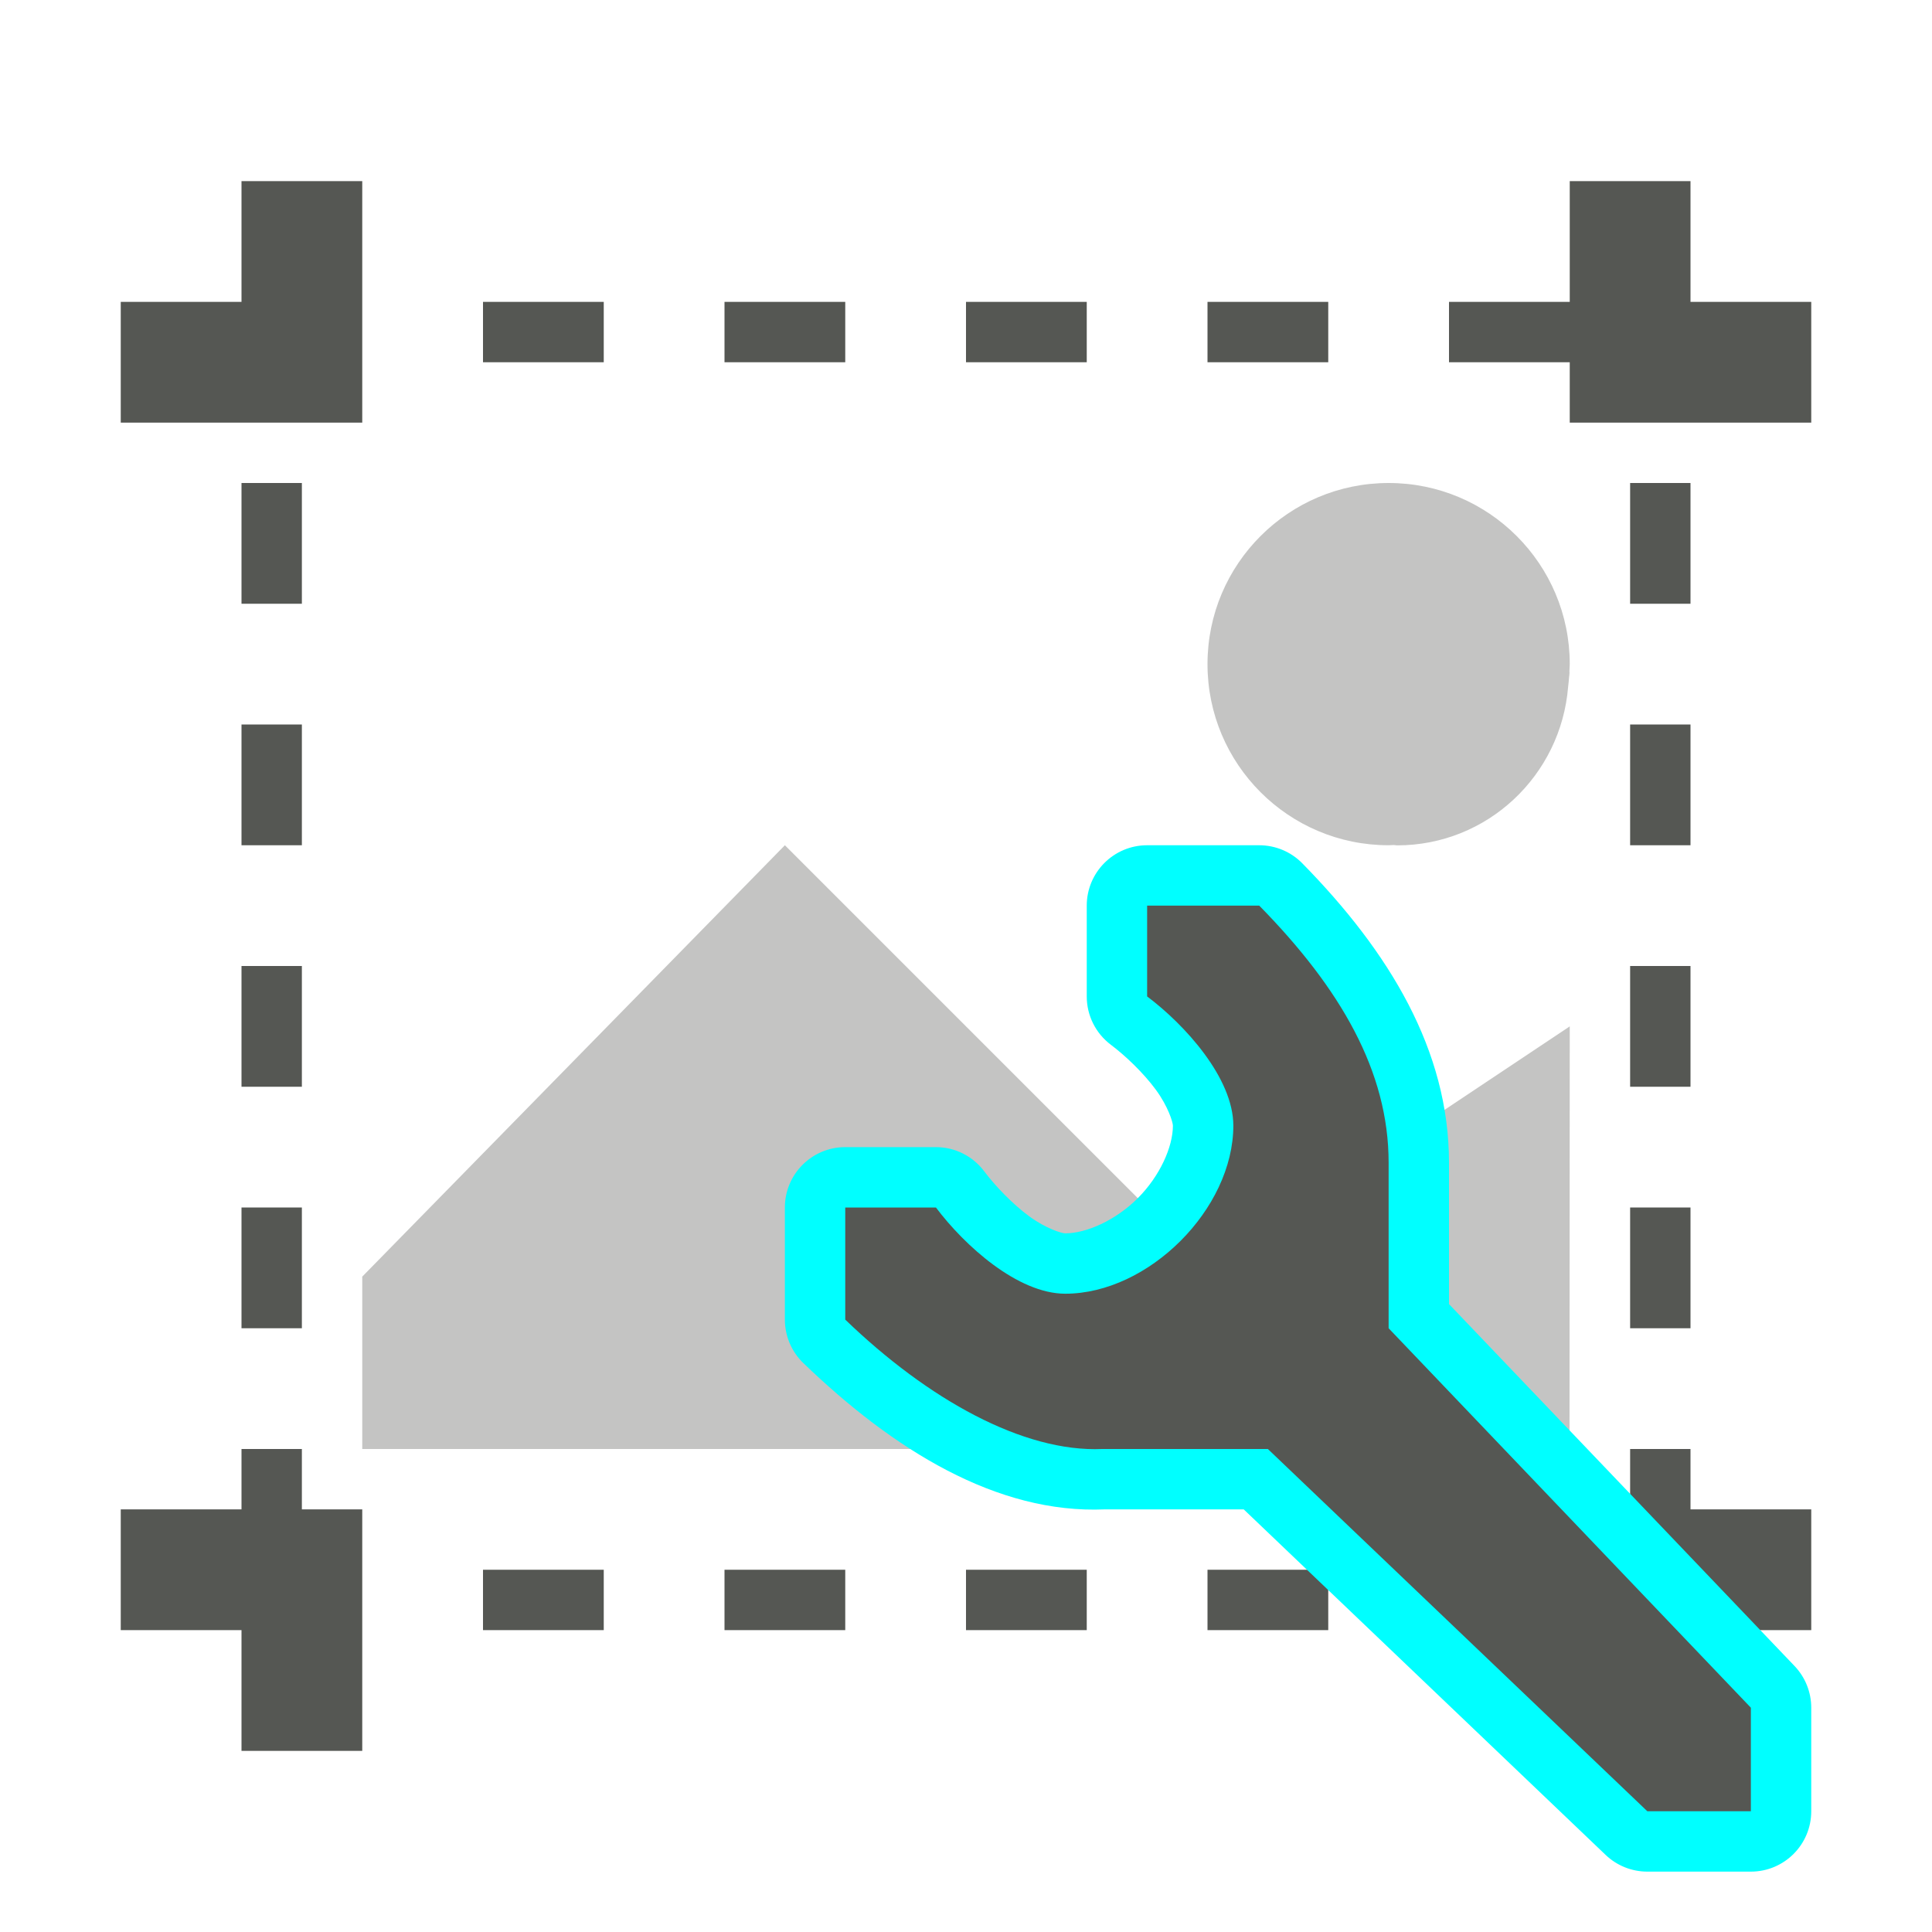
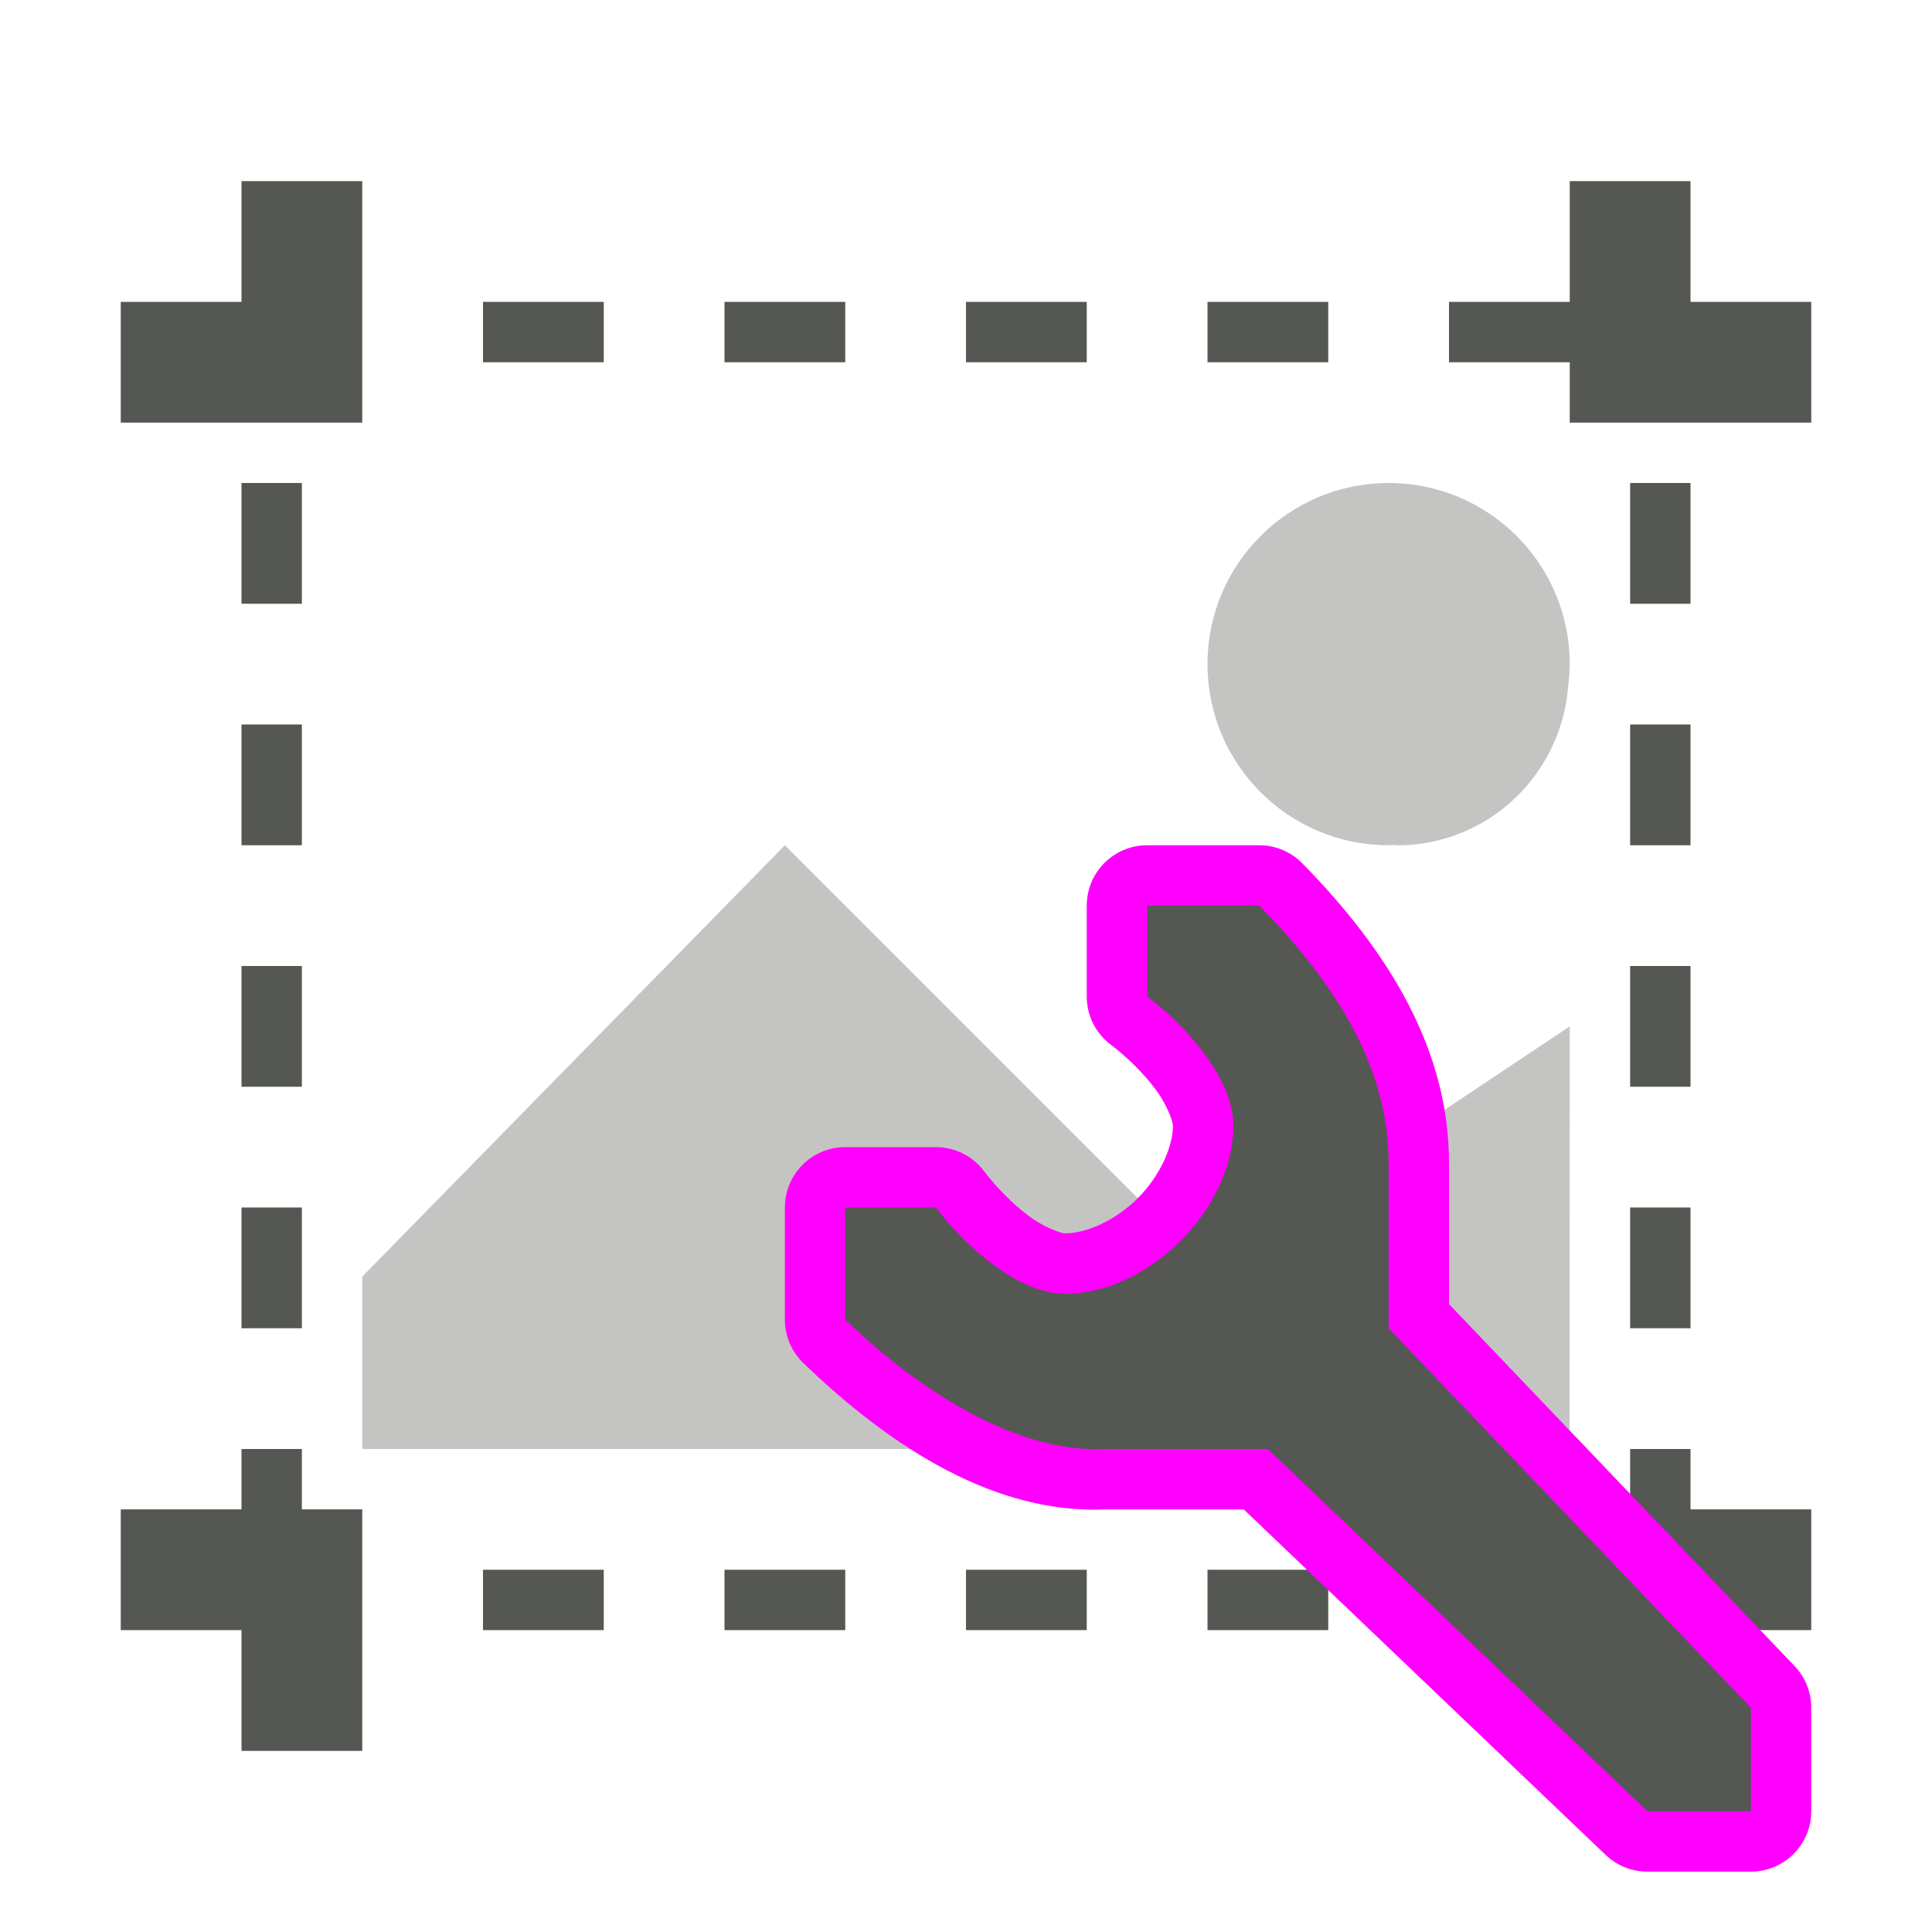
<svg xmlns="http://www.w3.org/2000/svg" viewBox="0 0 32 32" version="1.1" id="svg8" width="32" height="32">
  <defs id="defs12" />
  <g id="g6" style="fill:#555753" transform="translate(1,1)">
    <path d="M 4 3 L 4 5 L 2 5 L 2 7 L 6 7 L 6 3 L 4 3 z M 26 3 L 26 5 L 24 5 L 24 6 L 26 6 L 26 7 L 30 7 L 30 5 L 28 5 L 28 3 L 26 3 z M 8 5 L 8 6 L 10 6 L 10 5 L 8 5 z M 12 5 L 12 6 L 14 6 L 14 5 L 12 5 z M 16 5 L 16 6 L 18 6 L 18 5 L 16 5 z M 20 5 L 20 6 L 22 6 L 22 5 L 20 5 z M 4 8 L 4 10 L 5 10 L 5 8 L 4 8 z M 27 8 L 27 10 L 28 10 L 28 8 L 27 8 z M 4 12 L 4 14 L 5 14 L 5 12 L 4 12 z M 27 12 L 27 14 L 28 14 L 28 12 L 27 12 z M 4 16 L 4 18 L 5 18 L 5 16 L 4 16 z M 27 16 L 27 18 L 28 18 L 28 16 L 27 16 z M 4 20 L 4 22 L 5 22 L 5 20 L 4 20 z M 27 20 L 27 22 L 28 22 L 28 20 L 27 20 z M 4 24 L 4 25 L 2 25 L 2 27 L 4 27 L 4 29 L 6 29 L 6 25 L 5 25 L 5 24 L 4 24 z M 27 24 L 27 25 L 26 25 L 26 26 L 24 26 L 24 27 L 26 27 L 26 29 L 28 29 L 28 27 L 30 27 L 30 25 L 28 25 L 28 24 L 27 24 z M 8 26 L 8 27 L 10 27 L 10 26 L 8 26 z M 12 26 L 12 27 L 14 27 L 14 26 L 12 26 z M 16 26 L 16 27 L 18 27 L 18 26 L 16 26 z M 20 26 L 20 27 L 22 27 L 22 26 L 20 26 z " transform="translate(-1,-1)" id="path2" />
    <path style="opacity:0.35;stroke-width:1.428" d="M 23 8 A 3 3 0 0 0 20 11 A 3 3 0 0 0 23 14 A 3 3 0 0 0 23.086 13.996 C 23.104 13.996 23.121 14.002 23.139 14.002 C 24.637 14.002 25.853 12.845 25.973 11.377 A 3 3 0 0 0 25.988 11.223 C 25.989 11.197 25.996 11.173 25.996 11.146 C 25.996 11.138 25.994 11.131 25.994 11.123 A 3 3 0 0 0 26 11 A 3 3 0 0 0 23 8 z M 13 14 L 6 21.145 L 6 24 L 25.996 24 L 26 17 L 20 21 L 13 14 z " transform="translate(-1,-1)" id="path4" />
-     <path style="fill:#00ffff" id="path889" d="m 18,13 a 1,1 0 0 0 -1,1 v 1.504 a 1,1 0 0 0 0.4,0.801 c 0.237,0.178 0.539,0.465 0.744,0.744 0.205,0.279 0.283,0.541 0.283,0.596 -5.61e-4,0.351 -0.214,0.833 -0.582,1.201 -0.368,0.368 -0.852,0.582 -1.203,0.582 -0.055,-4.3e-5 -0.317,-0.078 -0.596,-0.283 -0.279,-0.205 -0.566,-0.507 -0.744,-0.744 A 1,1 0 0 0 14.502,18 H 13 a 1,1 0 0 0 -1,1 v 1.857 a 1,1 0 0 0 0.307,0.721 C 13.795,23.012 15.51,24.078 17.301,24 h 2.299 l 5.994,5.723 A 1,1 0 0 0 26.285,30 H 28 a 1,1 0 0 0 1,-1 V 27.285 A 1,1 0 0 0 28.723,26.594 L 23,20.6 v -2.342 c 0,-1.863 -0.988,-3.49 -2.43,-4.959 A 1,1 0 0 0 19.857,13 Z" />
+     <path style="fill:#ff00ff" id="path889" d="m 18,13 a 1,1 0 0 0 -1,1 v 1.504 a 1,1 0 0 0 0.4,0.801 c 0.237,0.178 0.539,0.465 0.744,0.744 0.205,0.279 0.283,0.541 0.283,0.596 -5.61e-4,0.351 -0.214,0.833 -0.582,1.201 -0.368,0.368 -0.852,0.582 -1.203,0.582 -0.055,-4.3e-5 -0.317,-0.078 -0.596,-0.283 -0.279,-0.205 -0.566,-0.507 -0.744,-0.744 A 1,1 0 0 0 14.502,18 H 13 a 1,1 0 0 0 -1,1 v 1.857 a 1,1 0 0 0 0.307,0.721 C 13.795,23.012 15.51,24.078 17.301,24 h 2.299 l 5.994,5.723 A 1,1 0 0 0 26.285,30 H 28 a 1,1 0 0 0 1,-1 V 27.285 A 1,1 0 0 0 28.723,26.594 L 23,20.6 v -2.342 c 0,-1.863 -0.988,-3.49 -2.43,-4.959 A 1,1 0 0 0 19.857,13 Z" />
    <path style="fill:#555753" d="m 18,14 v 1.504 c 0.628,0.471 1.427,1.353 1.428,2.139 0,1.381 -1.404,2.785 -2.785,2.785 C 15.856,20.427 14.974,19.629 14.502,19 H 13 v 1.857 c 1.371,1.322 2.948,2.2 4.258,2.143 h 2.742 l 6.285,6 h 1.715 v -1.715 l -6,-6.285 v -2.742 c 0,-1.512 -0.796,-2.886 -2.143,-4.258 z" id="path2-6" />
  </g>
</svg>
